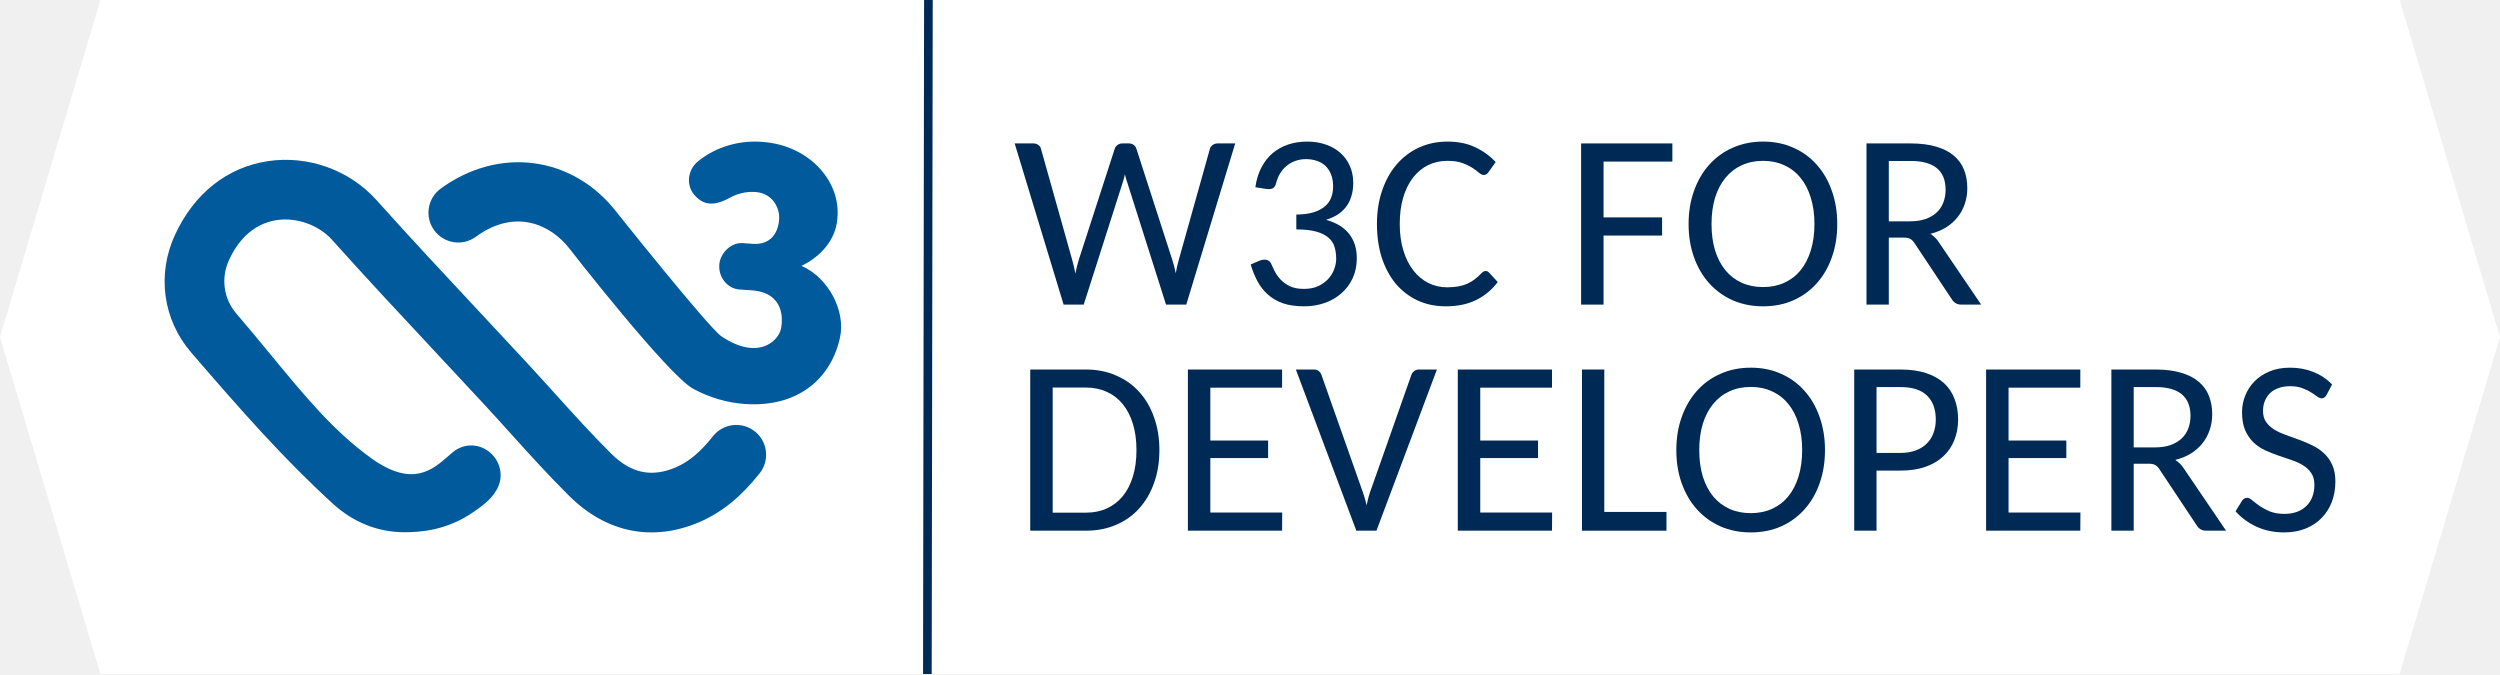
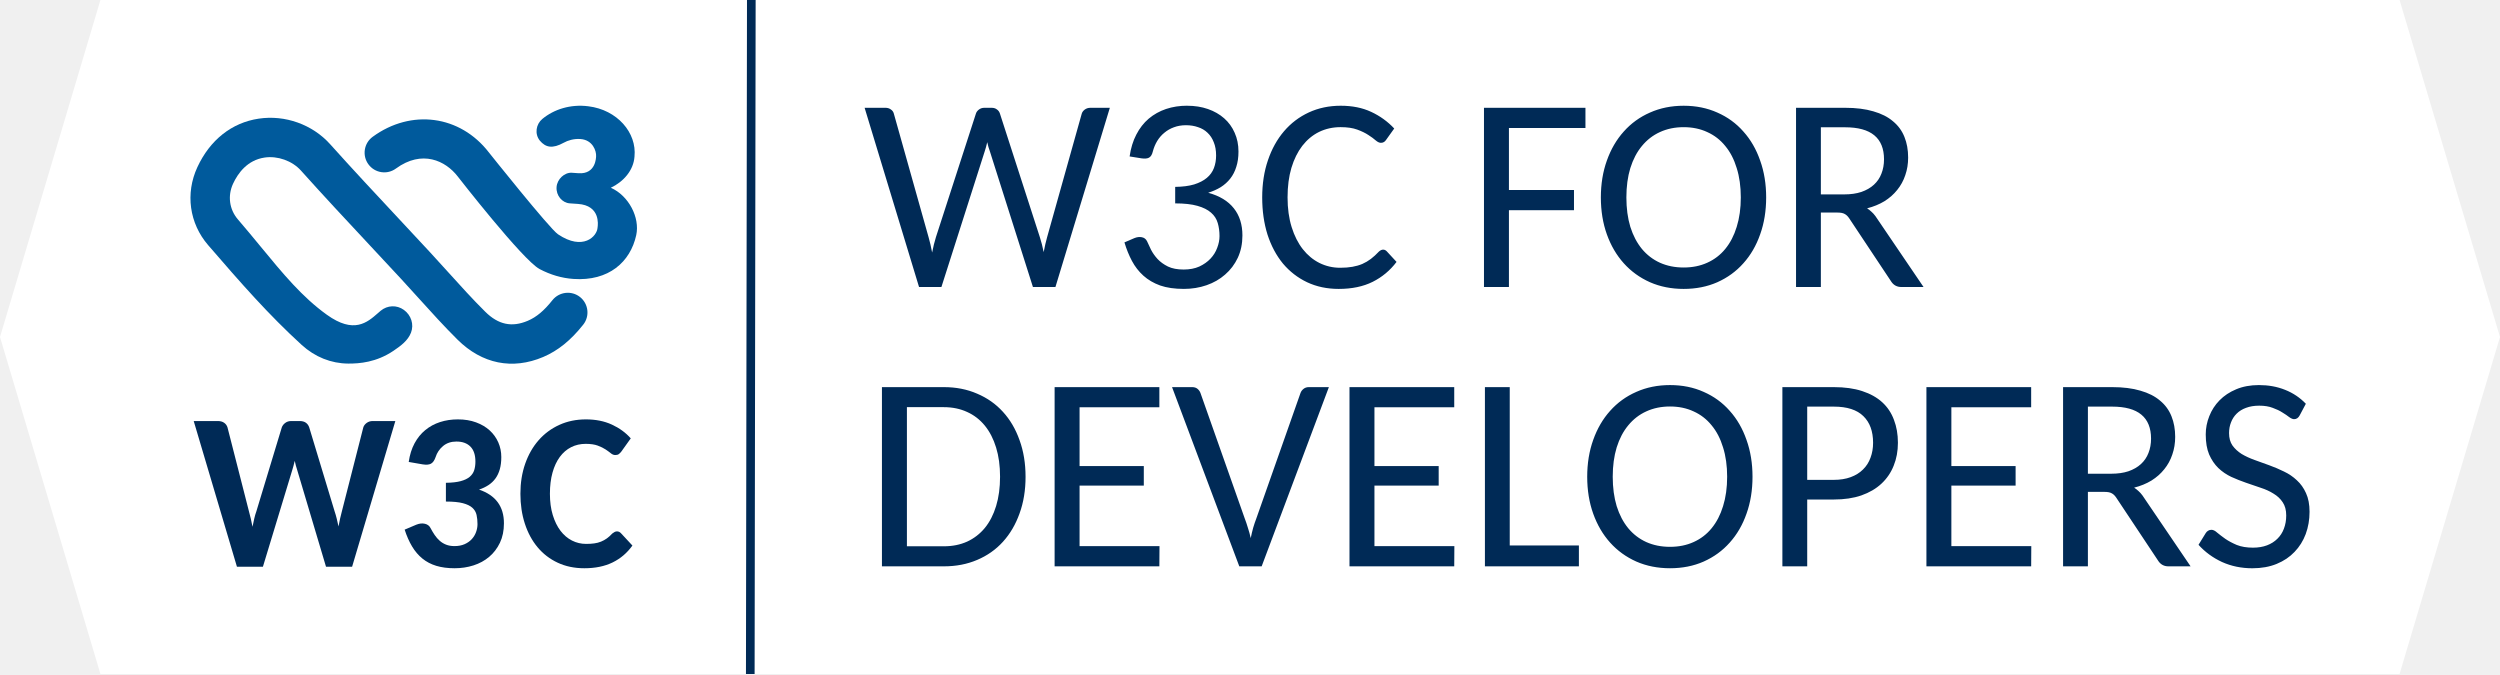
- <svg xmlns="http://www.w3.org/2000/svg" version="1.1" id="svg2" width="800" height="216" viewBox="0 0 800 216">
+ <svg xmlns="http://www.w3.org/2000/svg" version="1.1" id="svg2" width="800" height="216" viewBox="0 0 800 216" xml:space="preserve">
  <defs id="defs6" />
  <path d="M 32.137,215.677 0,107.84 32.137,0.002 H 767.862 L 799.998,107.84 767.862,215.677 Z" style="fill:#ffffff;fill-opacity:1;fill-rule:nonzero;stroke:none;stroke-width:1.008" id="background" />
-   <g id="g43820" transform="matrix(0.7558695,0,0,0.7558695,-15.52412,-2.538341e-7)">
-     <g id="symbol" style="fill:#005a9c" transform="matrix(0.8283429,0,0,0.8283429,85.96985,58.70833)">
-       <path d="M 306.8,149.604 C 300.222,144.383 290.618,145.493 285.396,152.071 278.928,160.226 273.054,165.134 266.357,167.991 254.006,173.246 243.537,171.025 233.416,160.997 223.498,151.173 213.834,140.467 204.459,130.091 199.873,125.013 195.279,119.927 190.625,114.9 182.673,106.313 174.68,97.76 166.695,89.198 L 165.991,88.444 C 148.622,69.854 130.668,50.629 113.35,31.318 99.617,16.001 78.4,8.414 57.987,11.482 37.125,14.602 20.257,27.953 10.483,49.069 1.065,69.405 4.252,92.513 18.79,109.373 44.365,139.034 65.939,163.557 91.208,186.623 101.541,196.049 114.045,201.067 127.362,201.135 136,201.178 149.02,200.203 162.304,191.26 168.119,187.344 173.535,183.317 175.917,177.171 178.342,170.881 176.078,163.651 170.399,159.573 164.889,155.606 157.658,155.886 152.403,160.251 151.741,160.802 151.021,161.438 150.233,162.125 141.976,169.356 131.702,178.358 110.755,163.32 91.564,149.536 76.704,131.472 59.488,110.552 53.876,103.736 48.069,96.683 41.864,89.478 35.235,81.789 33.803,71.21 38.126,61.86 41.898,53.723 49.18,43.601 62.506,41.609 72.601,40.092 83.918,44.127 90.674,51.654 108.136,71.134 126.226,90.512 143.722,109.237 151.919,118.011 160.116,126.793 168.271,135.601 172.84,140.534 177.35,145.527 181.927,150.596 191.54,161.235 201.475,172.229 211.97,182.63 230.915,201.406 254.464,206.162 278.309,196.015 289.762,191.124 299.603,183.181 309.267,171 314.48,164.431 313.378,154.834 306.8,149.604 Z" id="path6636" style="fill:#005a9c" />
-       <path d="M 330.636,64.983 C 340.486,60.312 348.234,51.522 348.972,40.858 350.845,22.345 335.604,4.628 313.182,1.89 299.416,0.144 286.641,4.221 277.588,11.723 272.748,15.75 271.442,23.201 275.638,28.457 280.224,33.924 285.514,34.882 294.169,30.127 297.271,28.363 301.934,26.897 307.062,27.253 316.734,27.923 319.506,36.637 319.235,40.595 319.192,41.18 319.252,54.675 305.63,53.734 L 300.492,53.379 C 294.771,52.988 289.049,58.337 288.625,64.457 288.167,70.968 292.931,76.656 298.856,77.071 L 305.172,77.504 C 322.55,78.707 320.735,93.457 320.371,95.814 320.032,102.595 309.147,114.098 289.735,101.018 283.149,96.585 236.17,37.577 236.17,37.577 213.91,8.799 176.086,3.729 146.239,25.532 142.959,27.931 140.797,31.466 140.17,35.492 139.551,39.51 140.526,43.537 142.925,46.817 145.323,50.098 148.858,52.26 152.877,52.887 156.92,53.514 160.929,52.531 164.21,50.132 184.571,35.255 202.72,44.121 212.053,56.193 212.053,56.193 262.491,121.066 275.477,127.941 283.903,132.4 292.702,134.977 301.645,135.596 329.094,137.494 345.81,122.371 350.32,101.654 353.278,88.074 344.496,71.104 330.636,64.983 Z" id="path6638" style="fill:#005a9c" />
+   <g id="g3" transform="matrix(0.9265747,0,0,0.9265747,-45.56246,7.918147)">
+     <g id="g2" style="fill:#005a9c" transform="matrix(0.4460111,0,0,0.4460111,112.6565,27.31149)">
+       <path d="m 306.8,149.604 c -6.578,-5.222 -16.183,-4.111 -21.404,2.467 -6.468,8.154 -12.342,13.063 -19.039,15.92 -12.351,5.256 -22.82,3.034 -32.941,-6.993 -9.918,-9.825 -19.582,-20.531 -28.957,-30.907 -4.586,-5.078 -9.18,-10.164 -13.834,-15.19 -7.951,-8.587 -15.945,-17.14 -23.93,-25.702 l -0.704,-0.755 C 148.622,69.854 130.668,50.629 113.35,31.318 99.617,16.001 78.4,8.414 57.987,11.482 37.125,14.602 20.257,27.953 10.483,49.069 c -9.418,20.336 -6.23,43.444 8.307,60.304 25.575,29.661 47.149,54.184 72.418,77.25 10.333,9.426 22.837,14.444 36.154,14.512 8.638,0.043 21.658,-0.932 34.942,-9.875 5.815,-3.916 11.232,-7.943 13.614,-14.089 2.424,-6.29 0.161,-13.52 -5.518,-17.598 -5.51,-3.967 -12.741,-3.688 -17.996,0.678 -0.661,0.551 -1.382,1.187 -2.17,1.874 -8.257,7.231 -18.531,16.233 -39.477,1.195 C 91.564,149.536 76.704,131.472 59.488,110.552 53.876,103.736 48.069,96.683 41.864,89.478 35.235,81.789 33.803,71.21 38.126,61.86 41.898,53.723 49.18,43.601 62.506,41.609 c 10.096,-1.518 21.412,2.517 28.169,10.045 17.462,19.48 35.552,38.858 53.048,57.583 8.197,8.774 16.394,17.556 24.549,26.363 4.569,4.934 9.079,9.926 13.656,14.995 9.613,10.639 19.548,21.633 30.042,32.034 18.946,18.776 42.494,23.532 66.34,13.385 11.452,-4.891 21.294,-12.834 30.957,-25.015 5.213,-6.569 4.111,-16.166 -2.467,-21.396 z" id="path1" />
+       <path d="m 330.636,64.983 c 9.85,-4.671 17.598,-13.462 18.336,-24.125 1.873,-18.513 -13.368,-36.23 -35.789,-38.968 -13.766,-1.746 -26.541,2.331 -35.594,9.833 -4.84,4.026 -6.146,11.478 -1.95,16.733 4.586,5.467 9.875,6.425 18.531,1.67 3.102,-1.763 7.765,-3.23 12.893,-2.874 9.672,0.67 12.444,9.384 12.173,13.343 -0.043,0.585 0.017,14.08 -13.605,13.139 l -5.137,-0.356 c -5.722,-0.39 -11.444,4.959 -11.867,11.079 -0.458,6.511 4.306,12.198 10.231,12.614 l 6.315,0.432 c 17.378,1.204 15.564,15.953 15.199,18.31 -0.339,6.781 -11.224,18.284 -30.636,5.204 C 283.149,96.585 236.17,37.577 236.17,37.577 213.91,8.799 176.086,3.729 146.239,25.532 c -3.28,2.399 -5.442,5.934 -6.069,9.96 -0.619,4.018 0.356,8.044 2.755,11.325 2.399,3.28 5.934,5.442 9.952,6.069 4.043,0.627 8.053,-0.356 11.333,-2.755 20.361,-14.877 38.51,-6.01 47.843,6.061 0,0 50.438,64.873 63.424,71.748 8.426,4.459 17.225,7.036 26.168,7.655 27.448,1.899 44.164,-13.224 48.674,-33.941 2.958,-13.58 -5.824,-30.55 -19.684,-36.671 z" id="path2" />
    </g>
-     <path style="fill:none;fill-rule:evenodd;stroke:#002a56;stroke-width:3.66;stroke-linecap:butt;stroke-linejoin:miter;stroke-dasharray:none;stroke-opacity:1" d="M 413.583,0.003 413.145,285.336" id="path7425" />
-     <g aria-label="W3C FOR DEVELOPERS" id="text43809" style="font-size:106.35px;line-height:90%;font-family:Carlito;-inkscape-font-specification:'Carlito, Normal';letter-spacing:1px;word-spacing:0px;display:inline;fill:#002a56;stroke-width:1.108px">
-       <path d="M 450.099,60.721 H 458.044 Q 459.238,60.721 460.069,61.344 460.952,61.915 461.211,62.902 L 474.453,110.001 Q 475.18,112.494 475.803,115.817 476.115,114.207 476.478,112.753 476.842,111.247 477.257,109.949 L 492.472,62.954 Q 492.732,62.071 493.615,61.396 494.498,60.721 495.692,60.721 H 498.444 Q 499.69,60.721 500.469,61.344 501.3,61.915 501.612,62.902 L 516.827,110.001 Q 517.242,111.247 517.606,112.701 517.969,114.103 518.281,115.661 518.593,114.103 518.904,112.649 519.216,111.195 519.579,110.001 L 532.769,62.954 Q 533.029,62.071 533.911,61.396 534.846,60.721 536.041,60.721 H 543.466 L 522.747,128.955 H 514.179 L 497.769,77.234 Q 497.509,76.507 497.25,75.676 497.042,74.793 496.782,73.807 496.575,74.793 496.315,75.676 496.107,76.507 495.848,77.234 L 479.334,128.955 H 470.818 Z" id="path14" />
-       <path d="M 550.023,128.955 Z M 573.91,59.942 Q 578.22,59.942 581.803,61.188 585.386,62.434 587.983,64.719 590.579,67.004 591.981,70.224 593.435,73.443 593.435,77.39 593.435,80.661 592.604,83.206 591.825,85.75 590.319,87.672 588.813,89.593 586.684,90.943 584.555,92.241 581.907,93.072 588.398,94.838 591.67,98.992 594.941,103.095 594.941,109.326 594.941,114.052 593.176,117.842 591.41,121.581 588.346,124.23 585.334,126.878 581.284,128.28 577.233,129.682 572.664,129.682 567.367,129.682 563.628,128.384 559.889,127.034 557.241,124.645 554.592,122.256 552.879,119.037 551.165,115.817 550.023,111.974 L 553.762,110.365 Q 555.268,109.741 556.618,110.001 558.02,110.261 558.643,111.559 559.266,112.909 560.149,114.779 561.084,116.596 562.641,118.31 564.199,119.971 566.588,121.166 568.977,122.308 572.56,122.308 575.987,122.308 578.532,121.166 581.076,119.971 582.79,118.154 584.503,116.336 585.334,114.052 586.217,111.767 586.217,109.586 586.217,106.885 585.542,104.601 584.867,102.264 582.997,100.654 581.128,98.992 577.805,98.058 574.533,97.123 569.34,97.123 V 90.839 Q 573.598,90.787 576.558,89.905 579.518,88.97 581.388,87.412 583.257,85.854 584.088,83.673 584.919,81.492 584.919,78.896 584.919,75.988 584.036,73.859 583.205,71.678 581.647,70.224 580.141,68.77 578.012,68.095 575.935,67.368 573.443,67.368 570.95,67.368 568.873,68.147 566.848,68.874 565.238,70.224 563.628,71.522 562.486,73.391 561.395,75.209 560.824,77.39 560.408,79.155 559.37,79.727 558.383,80.246 556.566,79.986 L 551.996,79.259 Q 552.671,74.534 554.541,70.951 556.41,67.316 559.266,64.875 562.174,62.434 565.861,61.188 569.6,59.942 573.91,59.942 Z" id="path16" />
-       <path d="M 649.532,114.727 Q 650.259,114.727 650.882,115.35 L 654.621,119.4 Q 650.934,124.282 645.533,126.982 640.132,129.682 632.603,129.682 625.956,129.682 620.555,127.138 615.207,124.593 611.364,120.023 607.573,115.402 605.496,109.014 603.471,102.575 603.471,94.838 603.471,87.101 605.652,80.713 607.833,74.274 611.779,69.653 615.726,65.031 621.23,62.486 626.735,59.942 633.382,59.942 639.977,59.942 644.962,62.279 649.999,64.615 653.738,68.614 L 650.622,72.976 Q 650.31,73.443 649.843,73.755 649.376,74.066 648.649,74.066 647.766,74.066 646.675,73.132 645.637,72.197 643.923,71.107 642.21,69.964 639.665,69.029 637.121,68.095 633.33,68.095 628.864,68.095 625.125,69.912 621.438,71.73 618.738,75.209 616.089,78.636 614.583,83.621 613.129,88.555 613.129,94.838 613.129,101.173 614.687,106.158 616.245,111.144 618.946,114.571 621.646,117.998 625.281,119.816 628.968,121.633 633.174,121.633 635.77,121.633 637.796,121.27 639.873,120.906 641.586,120.179 643.352,119.4 644.858,118.258 646.416,117.063 647.922,115.454 648.753,114.727 649.532,114.727 Z" id="path18" />
-       <path d="M 728.542,60.721 V 68.406 H 699.41 V 92.034 H 724.18 V 99.719 H 699.41 V 128.955 H 689.907 V 60.721 Z" id="path20" />
-       <path d="M 798.347,94.838 Q 798.347,102.523 796.062,108.911 793.83,115.298 789.675,119.919 785.573,124.541 779.757,127.138 773.993,129.682 766.93,129.682 759.92,129.682 754.104,127.138 748.288,124.541 744.134,119.919 739.979,115.298 737.695,108.911 735.41,102.523 735.41,94.838 735.41,87.204 737.695,80.817 739.979,74.378 744.134,69.756 748.288,65.083 754.104,62.538 759.92,59.942 766.93,59.942 773.993,59.942 779.757,62.538 785.573,65.083 789.675,69.756 793.83,74.378 796.062,80.817 798.347,87.204 798.347,94.838 Z M 788.689,94.838 Q 788.689,88.606 787.131,83.673 785.625,78.688 782.769,75.261 779.965,71.782 775.914,69.964 771.916,68.095 766.93,68.095 761.945,68.095 757.895,69.964 753.896,71.782 751.04,75.261 748.184,78.688 746.626,83.673 745.12,88.606 745.12,94.838 745.12,101.069 746.626,106.055 748.184,110.988 751.04,114.467 753.896,117.894 757.895,119.712 761.945,121.529 766.93,121.529 771.916,121.529 775.914,119.712 779.965,117.894 782.769,114.467 785.625,110.988 787.131,106.055 788.689,101.069 788.689,94.838 Z" id="path22" />
-       <path d="M 820.171,100.602 V 128.955 H 810.72 V 60.721 H 829.414 Q 835.645,60.721 840.163,62.071 844.733,63.369 847.641,65.862 850.601,68.302 852.003,71.834 853.405,75.313 853.405,79.675 853.405,83.258 852.315,86.374 851.276,89.489 849.251,91.982 847.278,94.474 844.37,96.292 841.462,98.058 837.775,98.992 838.657,99.563 839.436,100.29 840.215,100.966 840.942,101.952 L 859.273,128.955 H 850.861 Q 848.42,128.955 847.07,127.034 L 830.92,102.731 Q 830.141,101.589 829.206,101.121 828.324,100.602 826.506,100.602 Z M 820.171,93.695 H 829.051 Q 832.789,93.695 835.594,92.761 838.45,91.774 840.371,90.009 842.292,88.243 843.227,85.802 844.214,83.31 844.214,80.35 844.214,68.147 829.414,68.147 H 820.171 Z" id="path24" />
-       <path d="M 511.374,190.553 Q 511.374,198.238 509.09,204.522 506.857,210.805 502.754,215.323 498.704,219.789 492.94,222.229 487.228,224.67 480.269,224.67 H 456.693 V 156.436 H 480.269 Q 487.228,156.436 492.94,158.928 498.704,161.369 502.754,165.835 506.857,170.301 509.09,176.636 511.374,182.919 511.374,190.553 Z M 501.664,190.553 Q 501.664,184.321 500.158,179.44 498.652,174.507 495.848,171.08 493.044,167.652 489.097,165.887 485.15,164.069 480.269,164.069 H 466.196 V 217.037 H 480.269 Q 485.15,217.037 489.097,215.271 493.044,213.453 495.848,210.078 498.652,206.651 500.158,201.718 501.664,196.784 501.664,190.553 Z" id="path26" />
-       <path d="M 563.316,156.436 V 164.121 H 532.938 V 186.502 H 557.397 V 193.928 H 532.938 V 216.985 H 563.368 L 563.316,224.67 H 523.435 V 156.436 Z" id="path28" />
-       <path d="M 569.146,156.436 H 576.779 Q 578.026,156.436 578.805,157.059 579.584,157.682 579.947,158.617 L 596.824,206.443 Q 597.447,208.053 598.018,209.974 598.641,211.844 599.109,213.921 599.524,211.844 600.043,209.974 600.615,208.053 601.238,206.443 L 618.063,158.669 Q 618.374,157.786 619.205,157.111 620.036,156.436 621.23,156.436 H 628.864 L 603.263,224.67 H 594.747 Z" id="path30" />
-       <path d="M 677.586,156.436 V 164.121 H 647.208 V 186.502 H 671.666 V 193.928 H 647.208 V 216.985 H 677.638 L 677.586,224.67 H 637.705 V 156.436 Z" id="path32" />
-       <path d="M 699.721,216.725 H 726.049 V 224.67 H 690.27 V 156.436 H 699.721 Z" id="path34" />
-       <path d="M 793.154,190.553 Q 793.154,198.238 790.87,204.626 788.637,211.013 784.482,215.634 780.38,220.256 774.564,222.853 768.8,225.397 761.738,225.397 754.727,225.397 748.911,222.853 743.095,220.256 738.941,215.634 734.787,211.013 732.502,204.626 730.217,198.238 730.217,190.553 730.217,182.919 732.502,176.532 734.787,170.093 738.941,165.471 743.095,160.798 748.911,158.253 754.727,155.657 761.738,155.657 768.8,155.657 774.564,158.253 780.38,160.798 784.482,165.471 788.637,170.093 790.87,176.532 793.154,182.919 793.154,190.553 Z M 783.496,190.553 Q 783.496,184.321 781.938,179.388 780.432,174.403 777.576,170.976 774.772,167.497 770.721,165.679 766.723,163.81 761.738,163.81 756.752,163.81 752.702,165.679 748.703,167.497 745.847,170.976 742.991,174.403 741.433,179.388 739.928,184.321 739.928,190.553 739.928,196.784 741.433,201.77 742.991,206.703 745.847,210.182 748.703,213.609 752.702,215.427 756.752,217.244 761.738,217.244 766.723,217.244 770.721,215.427 774.772,213.609 777.576,210.182 780.432,206.703 781.938,201.77 783.496,196.784 783.496,190.553 Z" id="path36" />
-       <path d="M 814.978,199.225 V 224.67 H 805.527 V 156.436 H 825.104 Q 831.335,156.436 835.905,157.942 840.527,159.448 843.539,162.2 846.551,164.952 848.005,168.899 849.51,172.793 849.51,177.623 849.51,182.4 847.901,186.347 846.343,190.293 843.227,193.201 840.163,196.057 835.594,197.667 831.076,199.225 825.104,199.225 Z M 814.978,191.747 H 825.104 Q 828.739,191.747 831.543,190.709 834.347,189.67 836.217,187.801 838.138,185.931 839.073,183.335 840.059,180.738 840.059,177.623 840.059,171.08 836.372,167.497 832.686,163.862 825.104,163.862 H 814.978 Z" id="path38" />
-       <path d="M 901.245,156.436 V 164.121 H 870.867 V 186.502 H 895.325 V 193.928 H 870.867 V 216.985 H 901.297 L 901.245,224.67 H 861.364 V 156.436 Z" id="path40" />
-       <path d="M 923.847,196.317 V 224.67 H 914.396 V 156.436 H 933.09 Q 939.322,156.436 943.84,157.786 948.409,159.084 951.317,161.577 954.277,164.017 955.679,167.549 957.082,171.028 957.082,175.39 957.082,178.973 955.991,182.089 954.952,185.204 952.927,187.697 950.954,190.189 948.046,192.007 945.138,193.773 941.451,194.707 942.334,195.278 943.113,196.005 943.892,196.681 944.619,197.667 L 962.949,224.67 H 954.537 Q 952.096,224.67 950.746,222.749 L 934.596,198.446 Q 933.817,197.304 932.883,196.836 932,196.317 930.182,196.317 Z M 923.847,189.411 H 932.727 Q 936.466,189.411 939.27,188.476 942.126,187.489 944.047,185.724 945.969,183.958 946.904,181.517 947.89,179.025 947.89,176.065 947.89,163.862 933.09,163.862 H 923.847 Z" id="path42" />
-       <path d="M 1005.492,167.185 Q 1004.713,168.639 1003.363,168.639 1002.585,168.639 1001.494,167.86 1000.455,167.029 998.898,166.095 997.392,165.108 995.211,164.329 993.082,163.498 990.07,163.498 987.214,163.498 985.033,164.329 982.903,165.108 981.449,166.562 980.047,167.964 979.32,169.885 978.593,171.755 978.593,173.936 978.593,176.792 979.892,178.661 981.242,180.531 983.371,181.881 985.552,183.179 988.304,184.166 991.056,185.152 993.912,186.191 996.768,187.229 999.521,188.58 1002.273,189.878 1004.402,191.903 1006.583,193.876 1007.881,196.784 1009.231,199.692 1009.231,203.899 1009.231,208.416 1007.777,212.363 1006.323,216.258 1003.519,219.166 1000.767,222.074 996.717,223.735 992.666,225.397 987.473,225.397 981.19,225.397 975.893,223.008 970.648,220.568 966.961,216.465 L 969.714,211.999 Q 970.077,211.428 970.596,211.117 971.168,210.753 971.895,210.753 972.881,210.753 974.076,211.844 975.322,212.882 977.139,214.18 978.957,215.427 981.501,216.517 984.098,217.556 987.681,217.556 990.693,217.556 993.03,216.673 995.366,215.79 996.976,214.18 998.638,212.571 999.469,210.338 1000.351,208.053 1000.351,205.301 1000.351,202.237 999.001,200.264 997.703,198.29 995.522,196.992 993.393,195.642 990.641,194.759 987.889,193.824 985.033,192.838 982.176,191.851 979.424,190.605 976.672,189.307 974.491,187.229 972.362,185.152 971.012,182.089 969.714,179.025 969.714,174.455 969.714,170.872 971.064,167.497 972.414,164.069 974.958,161.473 977.555,158.824 981.294,157.267 985.084,155.657 989.966,155.657 995.418,155.657 999.936,157.474 1004.506,159.292 1007.829,162.771 Z" id="path44" />
+     <g id="g5" style="fill:#002a56" aria-label="W3C" transform="matrix(0.4460111,0,0,0.4460111,112.6565,27.31149)">
+       <path d="m 7.656,245.622 h 18.687 c 1.981,0 3.61,0.456 4.884,1.359 1.274,0.903 2.135,2.093 2.591,3.568 l 16.649,65.151 c 0.961,3.398 1.869,7.336 2.718,11.807 0.452,-2.209 0.903,-4.317 1.359,-6.332 0.452,-2.008 0.988,-3.861 1.614,-5.56 l 19.707,-65.066 c 0.452,-1.305 1.328,-2.448 2.633,-3.444 1.301,-0.988 2.857,-1.483 4.672,-1.483 h 6.541 c 1.981,0 3.579,0.44 4.799,1.313 1.216,0.88 2.081,2.085 2.591,3.614 l 19.707,65.151 c 0.564,1.645 1.089,3.436 1.571,5.398 0.479,1.946 0.946,4 1.402,6.154 0.394,-2.154 0.807,-4.193 1.232,-6.116 0.425,-1.923 0.861,-3.707 1.317,-5.351 l 16.649,-65.236 c 0.394,-1.305 1.259,-2.448 2.591,-3.444 1.328,-0.988 2.9,-1.483 4.714,-1.483 h 17.498 L 130.313,358.425 H 110.097 L 87.757,283.421 c -0.34,-0.965 -0.668,-2.039 -0.977,-3.228 -0.313,-1.189 -0.61,-2.432 -0.892,-3.737 -0.286,1.305 -0.595,2.548 -0.934,3.737 -0.34,1.189 -0.653,2.263 -0.934,3.228 L 61.255,358.425 H 41.124 Z" id="path3" />
+       <path d="m 212.198,244.348 c 5.209,0 9.896,0.764 14.058,2.293 4.162,1.529 7.687,3.614 10.575,6.239 2.888,2.641 5.108,5.722 6.668,9.266 1.556,3.537 2.336,7.313 2.336,11.336 0,3.568 -0.382,6.71 -1.147,9.429 -0.764,2.718 -1.884,5.097 -3.355,7.135 -1.475,2.039 -3.286,3.768 -5.436,5.181 -2.154,1.413 -4.587,2.579 -7.305,3.483 12.853,4.363 19.282,13.05 19.282,26.077 0,5.722 -1.035,10.749 -3.1,15.073 -2.07,4.34 -4.842,7.977 -8.324,10.919 -3.483,2.942 -7.533,5.151 -12.147,6.626 -4.618,1.475 -9.471,2.209 -14.568,2.209 -5.382,0 -10.124,-0.625 -14.228,-1.869 -4.108,-1.243 -7.703,-3.127 -10.788,-5.653 -3.089,-2.517 -5.749,-5.645 -7.985,-9.382 -2.239,-3.737 -4.151,-8.07 -5.734,-12.996 l 9.004,-3.822 c 2.378,-0.965 4.598,-1.205 6.668,-0.718 2.066,0.479 3.525,1.598 4.375,3.351 1.019,1.923 2.093,3.722 3.228,5.39 1.131,1.676 2.421,3.151 3.865,4.417 1.444,1.282 3.1,2.286 4.969,3.019 1.869,0.734 4.019,1.104 6.456,1.104 3,0 5.618,-0.494 7.857,-1.483 2.236,-0.996 4.089,-2.301 5.564,-3.907 1.471,-1.622 2.575,-3.444 3.313,-5.483 0.734,-2.039 1.104,-4.077 1.104,-6.116 0,-2.602 -0.243,-4.981 -0.722,-7.135 -0.483,-2.154 -1.56,-3.992 -3.228,-5.521 -1.672,-1.529 -4.12,-2.718 -7.348,-3.568 -3.228,-0.849 -7.618,-1.274 -13.166,-1.274 v -14.525 c 4.641,-0.054 8.452,-0.479 11.425,-1.274 2.973,-0.795 5.309,-1.915 7.008,-3.351 1.699,-1.452 2.857,-3.158 3.483,-5.143 0.622,-1.985 0.934,-4.193 0.934,-6.626 0,-5.151 -1.29,-9.035 -3.865,-11.637 -2.579,-2.602 -6.189,-3.907 -10.83,-3.907 -4.135,0 -7.591,1.158 -10.363,3.483 -2.776,2.324 -4.703,5.181 -5.776,8.579 -0.907,2.602 -2.112,4.301 -3.61,5.097 -1.502,0.795 -3.641,0.965 -6.413,0.51 l -10.788,-1.869 c 0.792,-5.49 2.293,-10.293 4.502,-14.402 2.209,-4.1 4.981,-7.529 8.324,-10.27 3.34,-2.749 7.147,-4.819 11.425,-6.209 4.274,-1.382 8.876,-2.077 13.803,-2.077 z" id="path4" />
+       <path d="m 335.38,331.074 c 1.189,0 2.209,0.456 3.058,1.359 l 8.919,9.598 c -4.077,5.722 -9.189,10.077 -15.332,13.081 -6.147,3.004 -13.436,4.502 -21.873,4.502 -7.645,0 -14.525,-1.429 -20.641,-4.293 -6.116,-2.857 -11.313,-6.849 -15.587,-11.969 -4.278,-5.127 -7.56,-11.212 -9.853,-18.27 -2.293,-7.043 -3.44,-14.765 -3.44,-23.143 0,-8.44 1.232,-16.178 3.695,-23.236 2.463,-7.043 5.931,-13.12 10.405,-18.216 4.471,-5.097 9.822,-9.058 16.054,-11.892 6.228,-2.834 13.081,-4.247 20.556,-4.247 7.587,0 14.297,1.344 20.131,4.039 5.83,2.687 10.703,6.239 14.61,10.656 l -7.475,10.448 c -0.51,0.625 -1.093,1.189 -1.741,1.699 -0.653,0.51 -1.571,0.764 -2.761,0.764 -1.189,0 -2.336,-0.456 -3.44,-1.359 -1.104,-0.903 -2.463,-1.9 -4.077,-2.973 -1.614,-1.073 -3.641,-2.07 -6.073,-2.973 -2.436,-0.903 -5.552,-1.359 -9.344,-1.359 -4.135,0 -7.9,0.865 -11.297,2.595 -3.398,1.722 -6.317,4.247 -8.749,7.552 -2.436,3.32 -4.32,7.367 -5.649,12.155 -1.332,4.78 -1.996,10.232 -1.996,16.348 0,6.17 0.734,11.668 2.209,16.479 1.471,4.811 3.467,8.873 5.988,12.193 2.517,3.305 5.479,5.83 8.876,7.552 3.398,1.73 7.05,2.595 10.958,2.595 2.32,0 4.417,-0.124 6.286,-0.386 1.869,-0.247 3.61,-0.703 5.224,-1.359 1.614,-0.649 3.127,-1.483 4.544,-2.502 1.413,-1.019 2.83,-2.293 4.247,-3.822 0.564,-0.456 1.147,-0.834 1.741,-1.151 0.595,-0.309 1.201,-0.463 1.826,-0.463 z" id="path5" />
    </g>
  </g>
+   <g id="text1" style="font-size:32px;line-height:100%;font-family:Carlito;-inkscape-font-specification:Carlito;letter-spacing:0px;word-spacing:0px;fill:#002a56;stroke-width:1px" transform="matrix(2.793276,0,0,2.793276,-500.1434,399.104)" aria-label="W3C FOR&#10;DEVELOPERS">
+     <path d="m 278.104,-130.531 h 2.391 q 0.359,0 0.609,0.188 0.266,0.172 0.344,0.469 l 3.984,14.172 q 0.219,0.75 0.406,1.75 0.094,-0.484 0.203,-0.922 0.109,-0.453 0.234,-0.844 l 4.578,-14.141 q 0.078,-0.266 0.344,-0.469 0.266,-0.203 0.625,-0.203 h 0.828 q 0.375,0 0.609,0.188 0.25,0.172 0.344,0.469 l 4.578,14.172 q 0.125,0.375 0.234,0.812 0.109,0.422 0.203,0.891 0.094,-0.469 0.188,-0.906 0.094,-0.438 0.203,-0.797 l 3.969,-14.156 q 0.078,-0.266 0.344,-0.469 0.281,-0.203 0.641,-0.203 h 2.234 L 299.964,-110 h -2.578 l -4.938,-15.562 q -0.078,-0.219 -0.156,-0.469 -0.062,-0.266 -0.141,-0.562 -0.062,0.297 -0.141,0.562 -0.062,0.25 -0.141,0.469 L 286.901,-110 h -2.562 z M 307.87,-110 Z m 7.188,-20.766 q 1.297,0 2.375,0.375 1.078,0.375 1.859,1.062 0.781,0.688 1.203,1.656 0.438,0.969 0.438,2.156 0,0.984 -0.25,1.75 -0.234,0.766 -0.688,1.344 -0.453,0.578 -1.094,0.984 -0.641,0.391 -1.438,0.641 1.953,0.531 2.938,1.781 0.984,1.234 0.984,3.109 0,1.422 -0.531,2.562 -0.531,1.125 -1.453,1.922 -0.906,0.797 -2.125,1.219 -1.219,0.422 -2.594,0.422 -1.594,0 -2.719,-0.391 -1.125,-0.406 -1.922,-1.125 -0.797,-0.719 -1.312,-1.688 -0.516,-0.969 -0.859,-2.125 l 1.125,-0.484 q 0.453,-0.188 0.859,-0.109 0.422,0.078 0.609,0.469 0.188,0.406 0.453,0.969 0.281,0.547 0.75,1.062 0.469,0.5 1.188,0.859 0.719,0.344 1.797,0.344 1.031,0 1.797,-0.344 0.766,-0.359 1.281,-0.906 0.516,-0.547 0.766,-1.234 0.266,-0.688 0.266,-1.344 0,-0.812 -0.203,-1.5 -0.203,-0.703 -0.766,-1.188 -0.562,-0.5 -1.562,-0.781 -0.984,-0.281 -2.547,-0.281 v -1.891 q 1.281,-0.016 2.172,-0.281 0.891,-0.281 1.453,-0.75 0.562,-0.469 0.812,-1.125 0.25,-0.656 0.25,-1.438 0,-0.875 -0.266,-1.516 -0.25,-0.656 -0.719,-1.094 -0.453,-0.437 -1.094,-0.641 -0.625,-0.219 -1.375,-0.219 -0.75,0 -1.375,0.234 -0.609,0.219 -1.094,0.625 -0.484,0.391 -0.828,0.953 -0.328,0.547 -0.5,1.203 -0.125,0.531 -0.438,0.703 -0.297,0.156 -0.844,0.078 l -1.375,-0.219 q 0.203,-1.422 0.766,-2.5 0.562,-1.094 1.422,-1.828 0.875,-0.734 1.984,-1.109 1.125,-0.375 2.422,-0.375 z m 22.453,16.484 q 0.219,0 0.406,0.188 l 1.125,1.219 q -1.109,1.469 -2.734,2.281 -1.625,0.812 -3.891,0.812 -2,0 -3.625,-0.766 -1.609,-0.766 -2.766,-2.141 -1.141,-1.391 -1.766,-3.312 -0.609,-1.938 -0.609,-4.266 0,-2.328 0.656,-4.25 0.656,-1.938 1.844,-3.328 1.188,-1.391 2.844,-2.156 1.656,-0.766 3.656,-0.766 1.984,0 3.484,0.703 1.516,0.703 2.641,1.906 l -0.938,1.312 q -0.094,0.141 -0.234,0.234 -0.141,0.094 -0.359,0.094 -0.266,0 -0.594,-0.281 -0.312,-0.281 -0.828,-0.609 -0.516,-0.344 -1.281,-0.625 -0.766,-0.281 -1.906,-0.281 -1.344,0 -2.469,0.547 -1.109,0.547 -1.922,1.594 -0.797,1.031 -1.25,2.531 -0.438,1.484 -0.438,3.375 0,1.906 0.469,3.406 0.469,1.5 1.281,2.531 0.812,1.031 1.906,1.578 1.109,0.547 2.375,0.547 0.781,0 1.391,-0.109 0.625,-0.109 1.141,-0.328 0.531,-0.234 0.984,-0.578 0.469,-0.359 0.922,-0.844 0.25,-0.219 0.484,-0.219 z m 23.172,-16.25 v 2.312 h -8.766 v 7.109 h 7.453 v 2.312 h -7.453 V -110 h -2.859 v -20.531 z m 20.703,10.266 q 0,2.312 -0.688,4.234 -0.672,1.922 -1.922,3.312 -1.234,1.391 -2.984,2.172 -1.734,0.766 -3.859,0.766 -2.109,0 -3.859,-0.766 -1.75,-0.781 -3,-2.172 -1.25,-1.391 -1.938,-3.312 -0.688,-1.922 -0.688,-4.234 0,-2.297 0.688,-4.219 0.688,-1.938 1.938,-3.328 1.25,-1.406 3,-2.172 1.75,-0.781 3.859,-0.781 2.125,0 3.859,0.781 1.75,0.766 2.984,2.172 1.25,1.391 1.922,3.328 0.688,1.922 0.688,4.219 z m -2.906,0 q 0,-1.875 -0.469,-3.359 -0.453,-1.5 -1.312,-2.531 -0.844,-1.047 -2.062,-1.594 -1.203,-0.562 -2.703,-0.562 -1.5,0 -2.719,0.562 -1.203,0.547 -2.062,1.594 -0.859,1.031 -1.328,2.531 -0.453,1.484 -0.453,3.359 0,1.875 0.453,3.375 0.469,1.484 1.328,2.531 0.859,1.031 2.062,1.578 1.219,0.547 2.719,0.547 1.5,0 2.703,-0.547 1.219,-0.547 2.062,-1.578 0.859,-1.047 1.312,-2.531 0.469,-1.5 0.469,-3.375 z m 9.172,1.734 V -110 h -2.844 v -20.531 h 5.625 q 1.875,0 3.234,0.406 1.375,0.391 2.25,1.141 0.891,0.734 1.312,1.797 0.422,1.047 0.422,2.359 0,1.078 -0.328,2.016 -0.312,0.938 -0.922,1.688 -0.594,0.75 -1.469,1.297 -0.875,0.531 -1.984,0.812 0.266,0.172 0.5,0.391 0.234,0.203 0.453,0.5 l 5.516,8.125 h -2.531 q -0.734,0 -1.141,-0.578 l -4.859,-7.312 q -0.234,-0.344 -0.516,-0.484 -0.266,-0.156 -0.812,-0.156 z m 0,-2.078 h 2.672 q 1.125,0 1.969,-0.281 0.859,-0.297 1.438,-0.828 0.578,-0.531 0.859,-1.266 0.297,-0.75 0.297,-1.641 0,-3.672 -4.453,-3.672 h -2.781 z" id="path6" />
+     <path d="m 296.542,-88.266 q 0,2.312 -0.688,4.203 -0.672,1.891 -1.906,3.25 -1.219,1.344 -2.953,2.078 Q 289.276,-78 287.182,-78 h -7.094 v -20.531 h 7.094 q 2.094,0 3.812,0.75 1.734,0.734 2.953,2.078 1.234,1.344 1.906,3.25 0.688,1.891 0.688,4.188 z m -2.922,0 q 0,-1.875 -0.453,-3.344 -0.453,-1.484 -1.297,-2.516 -0.844,-1.031 -2.031,-1.562 -1.188,-0.547 -2.656,-0.547 h -4.234 v 15.938 h 4.234 q 1.469,0 2.656,-0.531 1.188,-0.547 2.031,-1.562 0.844,-1.031 1.297,-2.516 0.453,-1.484 0.453,-3.359 z m 18.25,-10.266 v 2.312 h -9.141 v 6.734 h 7.359 V -87.25 h -7.359 v 6.938 h 9.156 L 311.87,-78 h -12 v -20.531 z m 1.453,0 h 2.297 q 0.375,0 0.609,0.188 0.234,0.188 0.344,0.469 l 5.078,14.391 q 0.188,0.484 0.359,1.062 0.188,0.562 0.328,1.188 0.125,-0.625 0.281,-1.188 0.172,-0.578 0.359,-1.062 l 5.062,-14.375 q 0.094,-0.266 0.344,-0.469 0.25,-0.203 0.609,-0.203 h 2.297 L 323.589,-78 h -2.562 z m 32.328,0 v 2.312 h -9.141 v 6.734 h 7.359 V -87.25 h -7.359 v 6.938 h 9.156 L 345.651,-78 h -12 v -20.531 z m 6.359,18.141 h 7.922 V -78 h -10.766 v -20.531 h 2.844 z m 27.812,-7.875 q 0,2.312 -0.688,4.234 -0.672,1.922 -1.922,3.312 -1.234,1.391 -2.984,2.172 -1.734,0.766 -3.859,0.766 -2.109,0 -3.859,-0.766 -1.75,-0.781 -3,-2.172 -1.25,-1.391 -1.938,-3.312 -0.688,-1.922 -0.688,-4.234 0,-2.297 0.688,-4.219 0.688,-1.938 1.938,-3.328 1.25,-1.406 3,-2.172 1.75,-0.781 3.859,-0.781 2.125,0 3.859,0.781 1.75,0.766 2.984,2.172 1.25,1.391 1.922,3.328 0.688,1.922 0.688,4.219 z m -2.906,0 q 0,-1.875 -0.469,-3.359 -0.453,-1.5 -1.312,-2.531 -0.844,-1.047 -2.062,-1.594 -1.203,-0.562 -2.703,-0.562 -1.5,0 -2.719,0.562 -1.203,0.547 -2.062,1.594 -0.859,1.031 -1.328,2.531 -0.453,1.484 -0.453,3.359 0,1.875 0.453,3.375 0.469,1.484 1.328,2.531 0.859,1.031 2.062,1.578 1.219,0.547 2.719,0.547 1.5,0 2.703,-0.547 1.219,-0.547 2.062,-1.578 0.859,-1.047 1.312,-2.531 0.469,-1.5 0.469,-3.375 z m 9.172,2.609 V -78 h -2.844 v -20.531 h 5.891 q 1.875,0 3.25,0.453 1.391,0.453 2.297,1.281 0.906,0.828 1.344,2.016 0.453,1.172 0.453,2.625 0,1.438 -0.484,2.625 -0.469,1.188 -1.406,2.062 -0.922,0.859 -2.297,1.344 -1.359,0.469 -3.156,0.469 z m 0,-2.25 h 3.047 q 1.094,0 1.938,-0.312 0.844,-0.312 1.406,-0.875 0.578,-0.562 0.859,-1.344 0.297,-0.781 0.297,-1.719 0,-1.969 -1.109,-3.047 -1.109,-1.094 -3.391,-1.094 h -3.047 z m 25.656,-10.625 v 2.312 h -9.141 v 6.734 h 7.359 V -87.25 h -7.359 v 6.938 h 9.156 L 411.745,-78 h -12 v -20.531 z m 6.5,12 V -78 h -2.844 v -20.531 h 5.625 q 1.875,0 3.234,0.406 1.375,0.391 2.25,1.141 0.891,0.734 1.312,1.797 0.422,1.047 0.422,2.359 0,1.078 -0.328,2.016 -0.312,0.938 -0.922,1.688 -0.594,0.75 -1.469,1.297 -0.875,0.531 -1.984,0.812 0.266,0.172 0.5,0.391 0.234,0.203 0.453,0.5 l 5.516,8.125 h -2.531 q -0.734,0 -1.141,-0.578 l -4.859,-7.312 q -0.234,-0.344 -0.516,-0.484 -0.266,-0.156 -0.812,-0.156 z m 0,-2.078 h 2.672 q 1.125,0 1.969,-0.281 0.859,-0.297 1.438,-0.828 0.578,-0.531 0.859,-1.266 0.297,-0.75 0.297,-1.641 0,-3.672 -4.453,-3.672 h -2.781 z m 24.266,-6.688 q -0.234,0.438 -0.641,0.438 -0.234,0 -0.562,-0.234 -0.312,-0.25 -0.781,-0.531 -0.453,-0.297 -1.109,-0.531 -0.641,-0.25 -1.547,-0.25 -0.859,0 -1.516,0.25 -0.641,0.234 -1.078,0.672 -0.422,0.422 -0.641,1 -0.219,0.562 -0.219,1.219 0,0.859 0.391,1.422 0.406,0.562 1.047,0.969 0.656,0.391 1.484,0.688 0.828,0.297 1.688,0.609 0.859,0.312 1.688,0.719 0.828,0.391 1.469,1 0.656,0.594 1.047,1.469 0.406,0.875 0.406,2.141 0,1.359 -0.438,2.547 -0.438,1.172 -1.281,2.047 -0.828,0.875 -2.047,1.375 -1.219,0.5 -2.781,0.5 -1.891,0 -3.484,-0.719 -1.578,-0.734 -2.688,-1.969 l 0.828,-1.344 q 0.109,-0.172 0.266,-0.266 0.172,-0.109 0.391,-0.109 0.297,0 0.656,0.328 0.375,0.312 0.922,0.703 0.547,0.375 1.312,0.703 0.781,0.312 1.859,0.312 0.906,0 1.609,-0.266 0.703,-0.266 1.188,-0.75 0.5,-0.484 0.75,-1.156 0.266,-0.688 0.266,-1.516 0,-0.922 -0.406,-1.516 -0.391,-0.594 -1.047,-0.984 -0.641,-0.406 -1.469,-0.672 -0.828,-0.281 -1.688,-0.578 -0.859,-0.297 -1.688,-0.672 -0.828,-0.391 -1.484,-1.016 -0.641,-0.625 -1.047,-1.547 -0.391,-0.922 -0.391,-2.297 0,-1.078 0.406,-2.094 0.406,-1.031 1.172,-1.812 0.781,-0.797 1.906,-1.266 1.141,-0.484 2.609,-0.484 1.641,0 3,0.547 1.375,0.547 2.375,1.594 z" id="path7" />
+   </g>
+   <path style="fill:none;fill-rule:evenodd;stroke:#002a56;stroke-width:3.66;stroke-linecap:butt;stroke-linejoin:miter;stroke-dasharray:none;stroke-opacity:1" d="M 413.583,0.003 413.145,285.336" id="path7425" transform="matrix(0.7558695,0,0,0.7558695,-72.19365,-2.538341e-7)" />
</svg>
